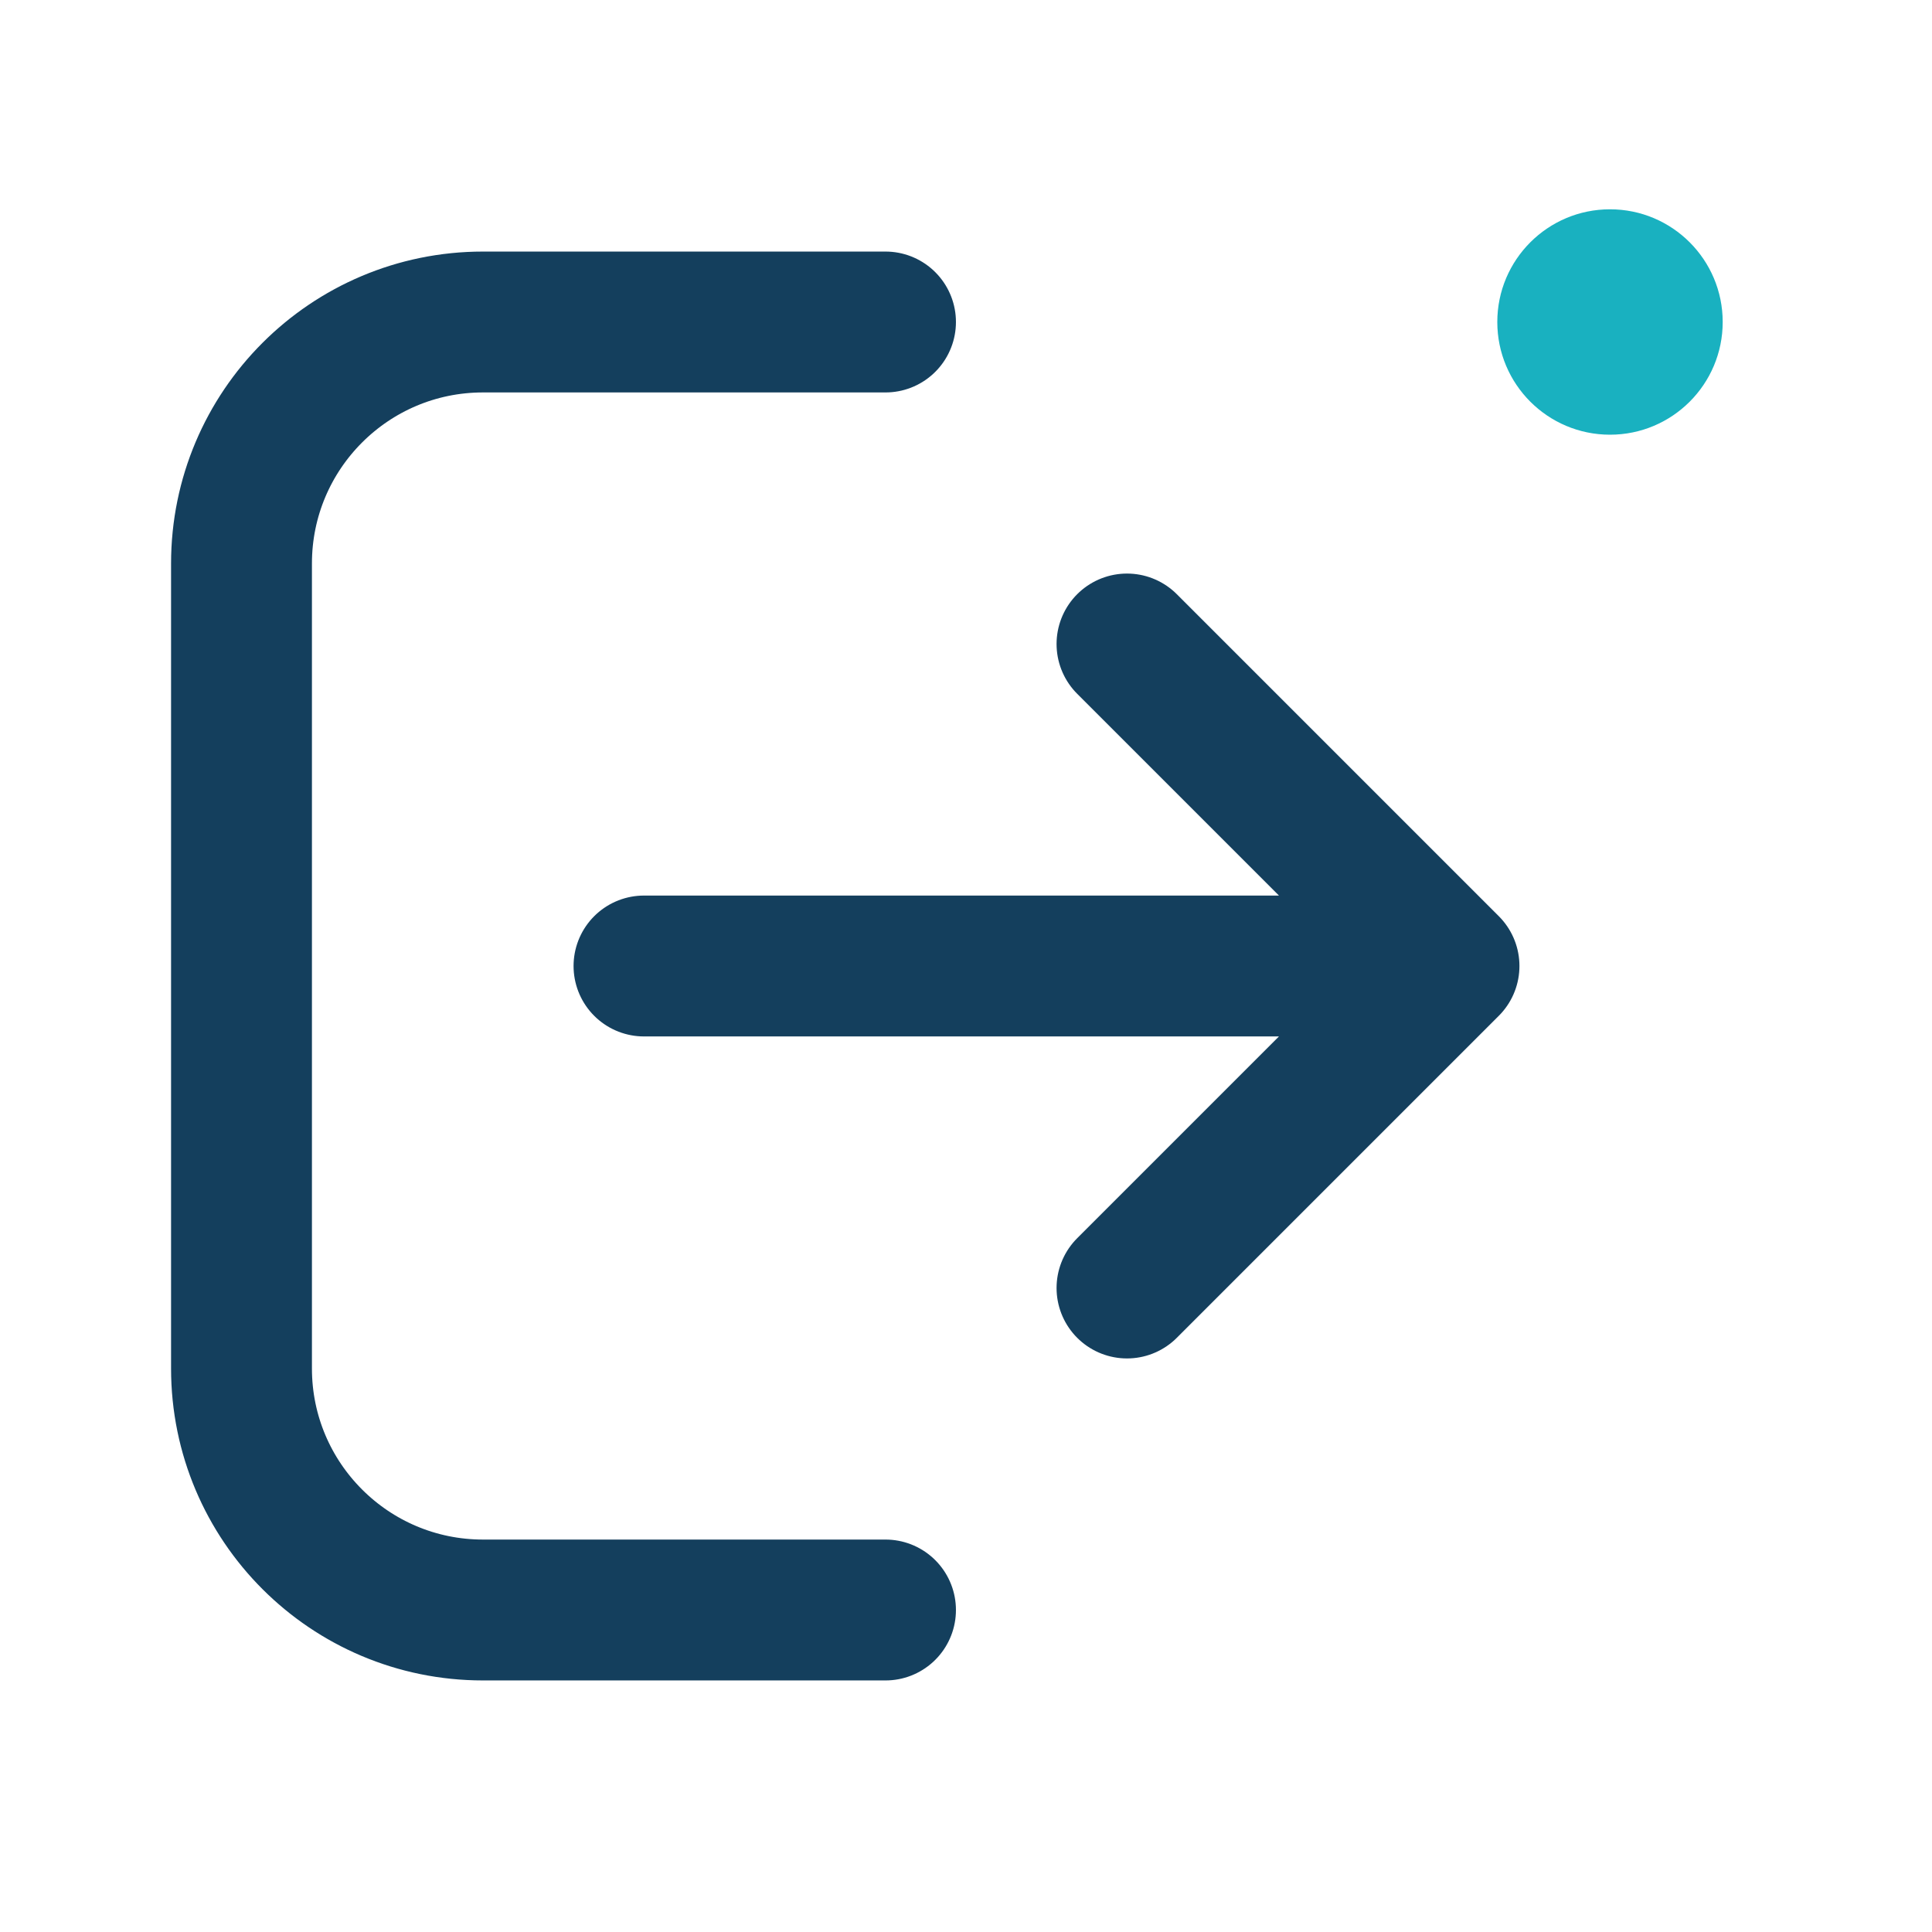
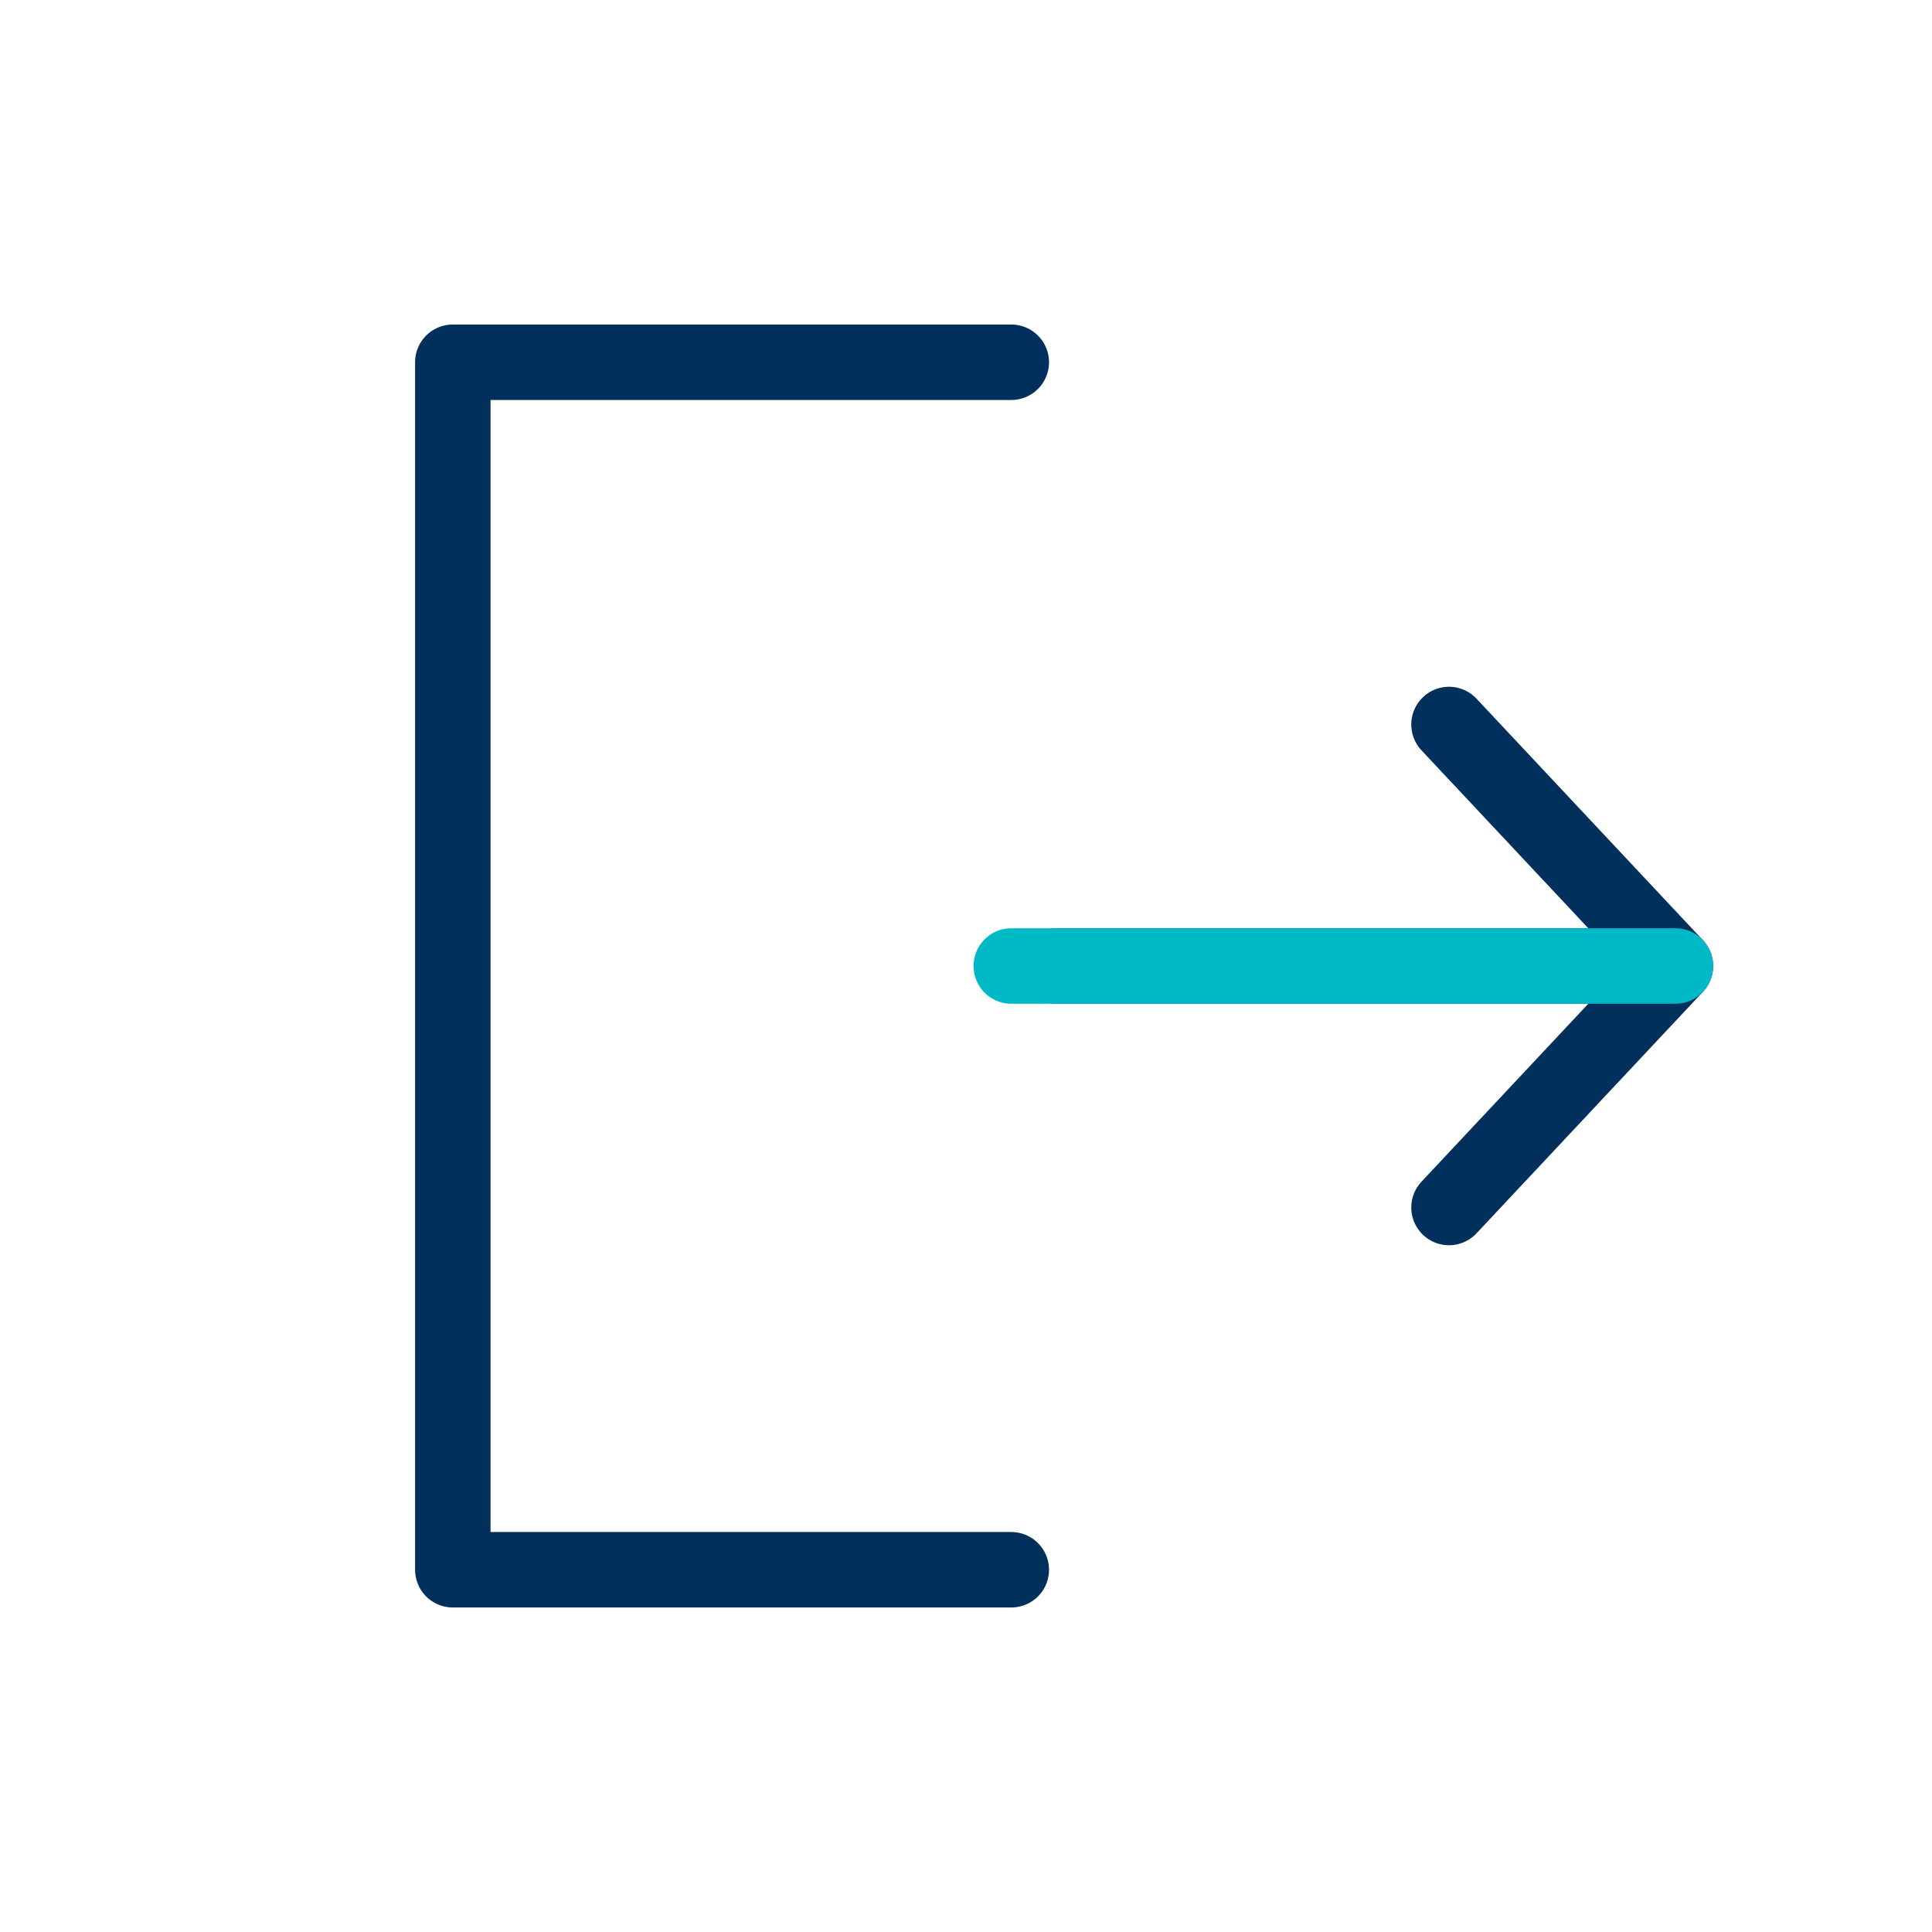
- <svg xmlns="http://www.w3.org/2000/svg" viewBox="0 0 24 24" fill="none" stroke="#143F5D" stroke-width="1.75" stroke-linecap="round" stroke-linejoin="round">
-   <g>
-     <path d="M11 4H6a3 3 0 0 0-3 3v10a3 3 0 0 0 3 3h5M14 8l4 4-4 4M8 12h10" />
+ <svg xmlns="http://www.w3.org/2000/svg" viewBox="0 0 128 128" width="512" height="512" role="img" aria-label="Salir">
+   <g stroke-linecap="round" stroke-linejoin="round">
+     <path d="M67 24H30V104H67M70 64H111M96 48L111 64L96 80" fill="none" stroke="#01305C" stroke-width="5" stroke-linecap="round" stroke-linejoin="round" />
+     <path d="M67 64H111" fill="none" stroke="#00B9C7" stroke-width="5" stroke-linecap="round" stroke-linejoin="round" />
  </g>
-   <circle cx="20" cy="4" r="1.4" stroke="none" fill="#00A9B9" opacity=".9" />
</svg>
